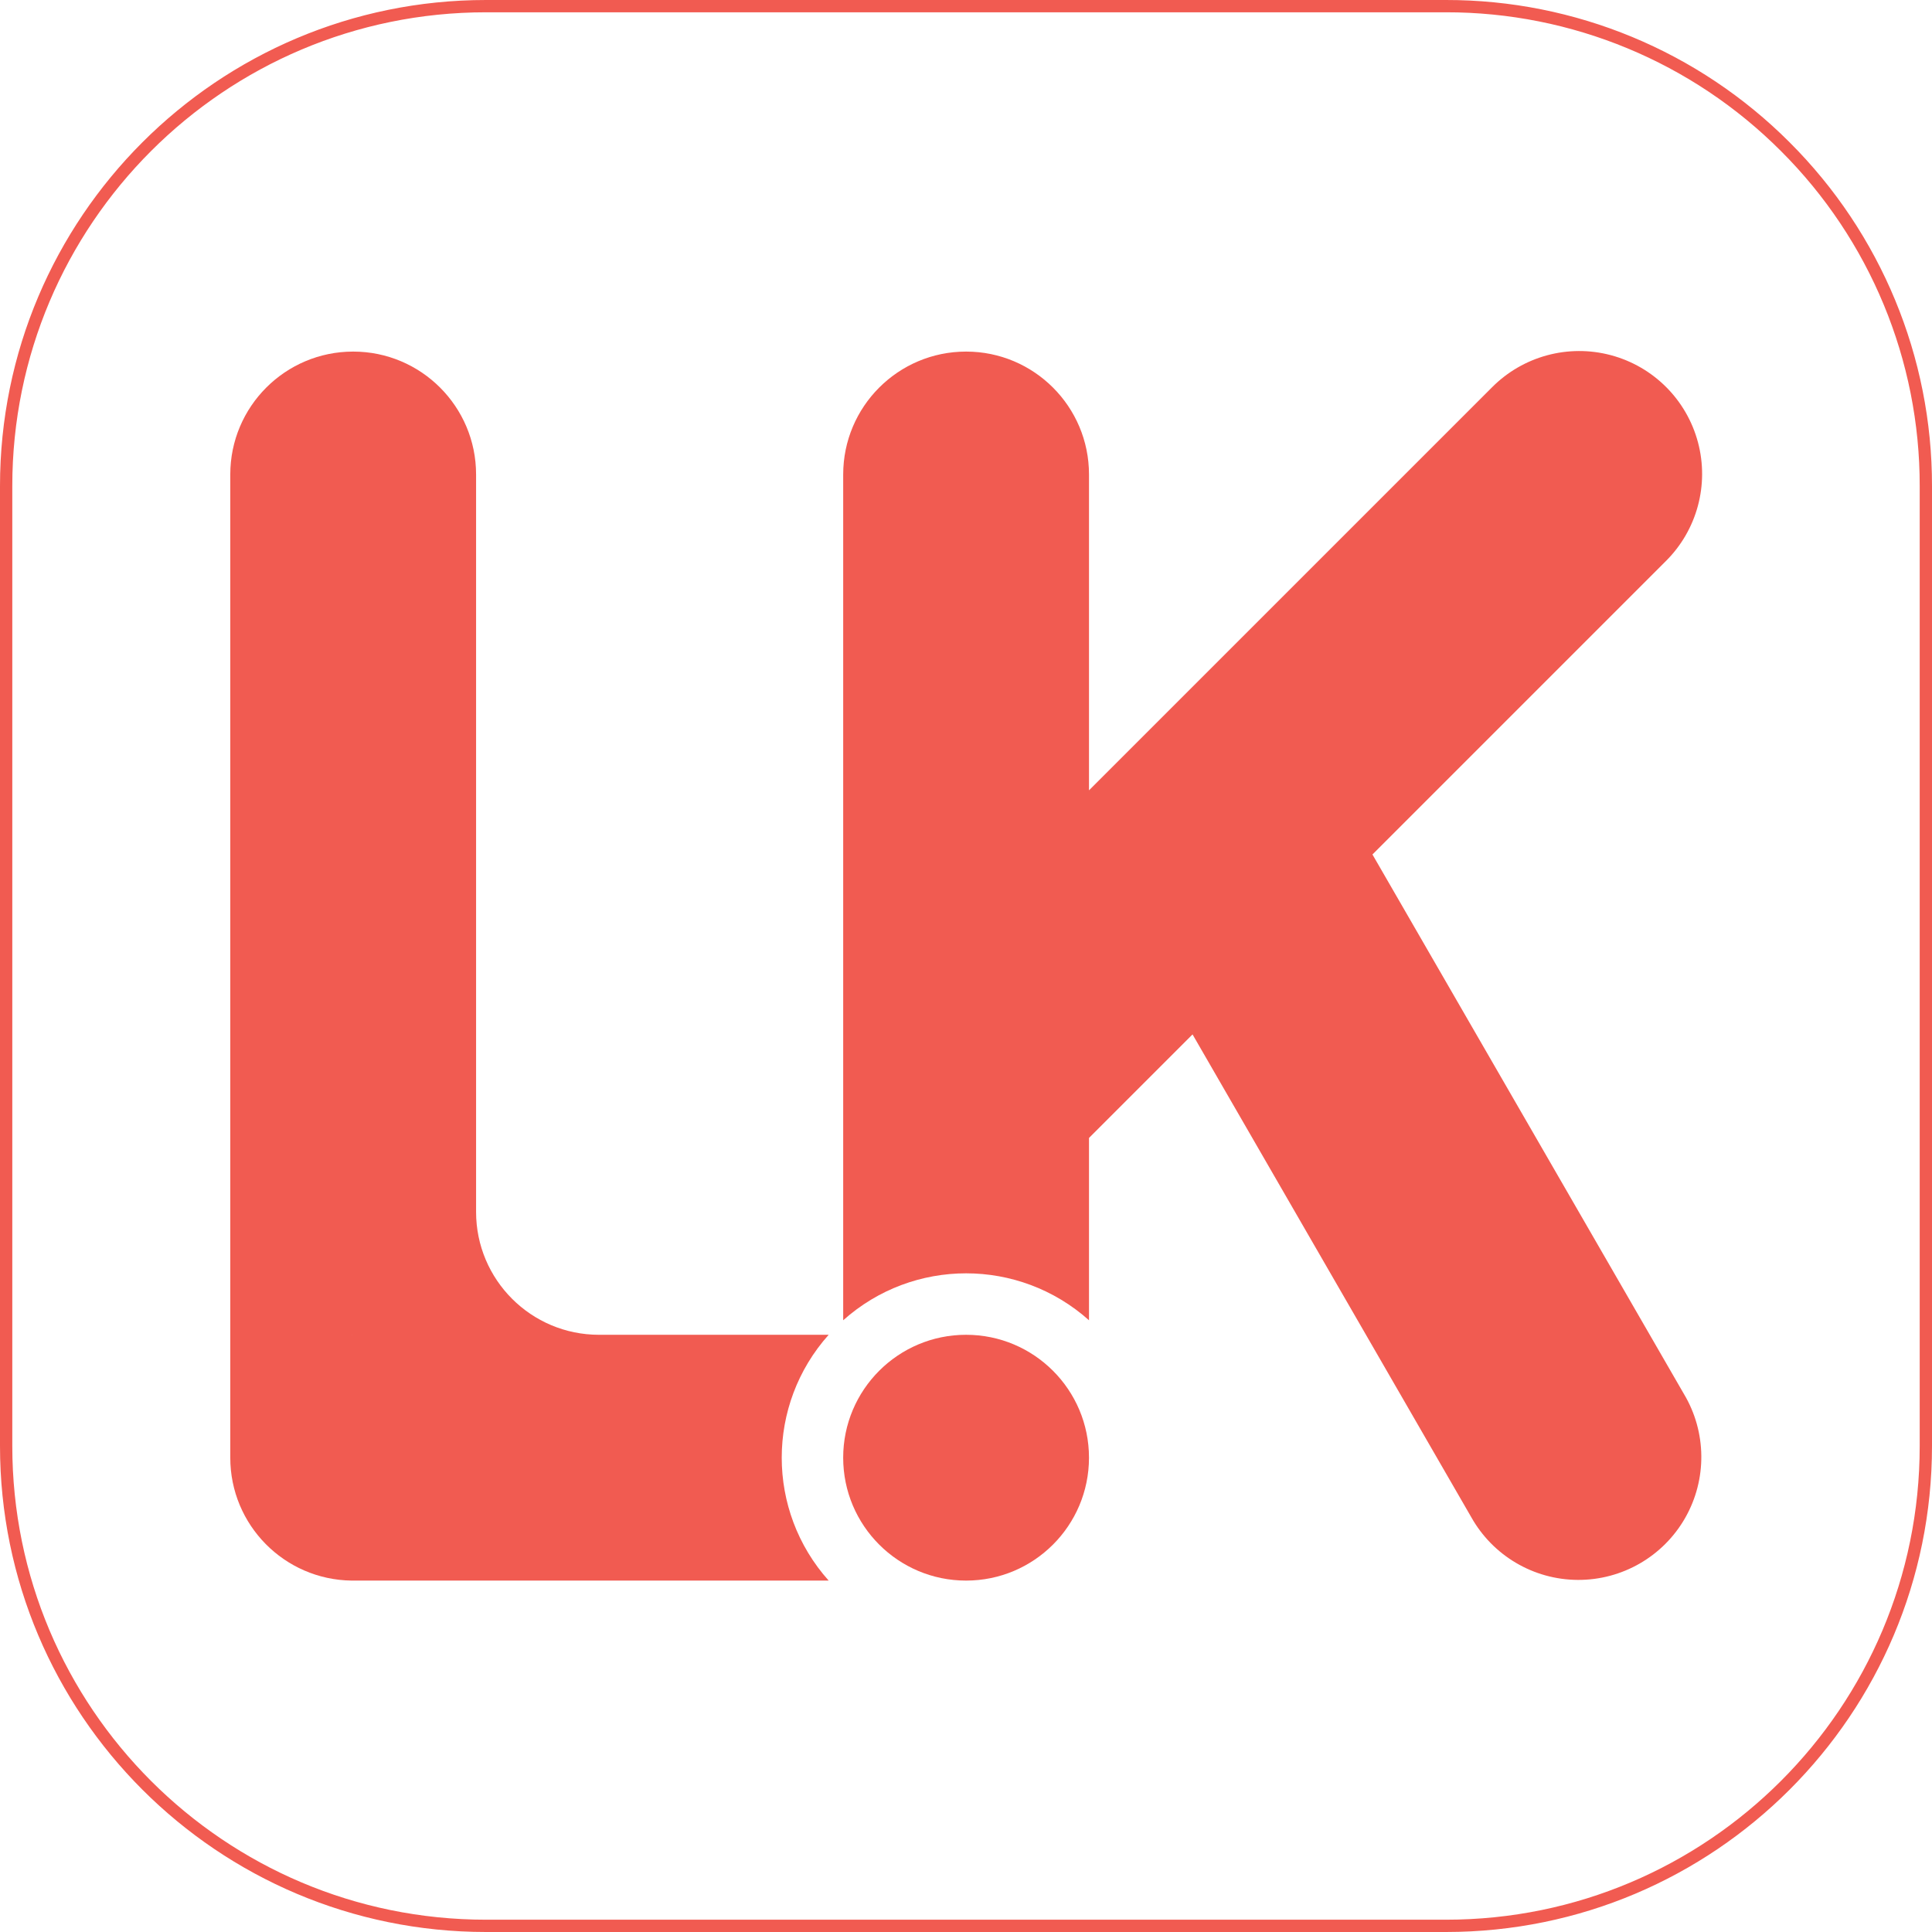
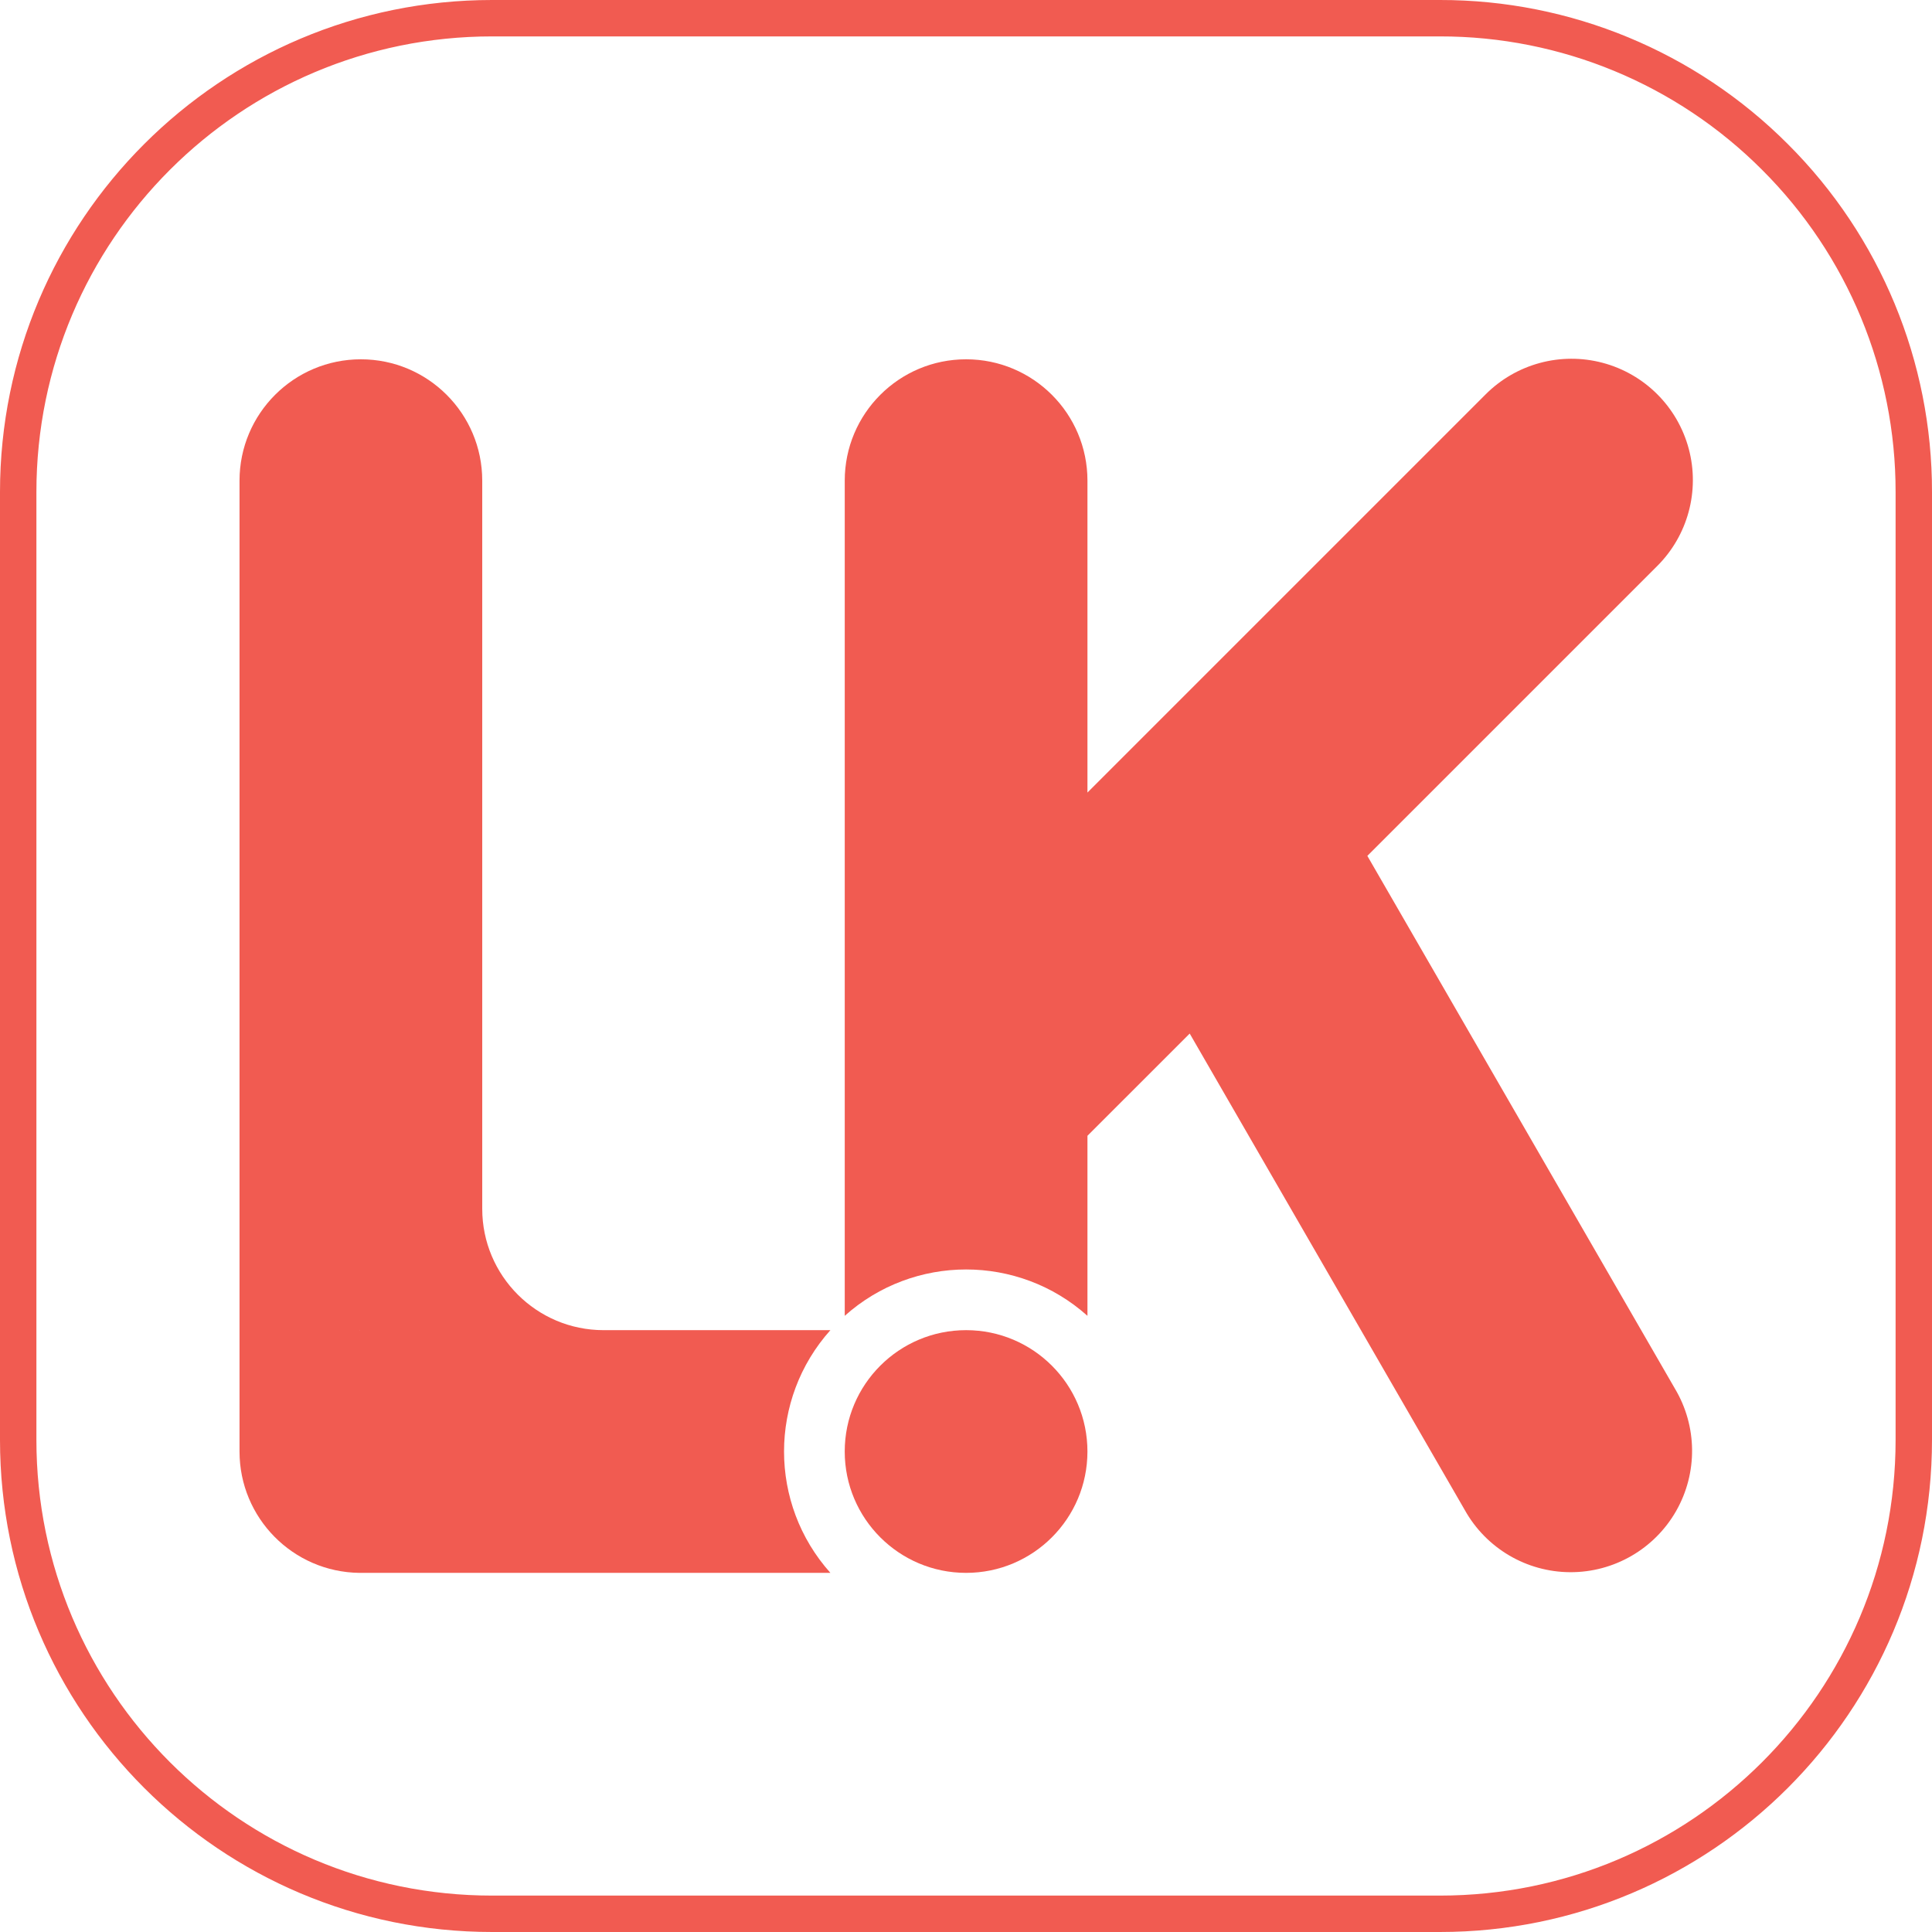
- <svg xmlns="http://www.w3.org/2000/svg" id="Logo" viewBox="0 0 1572 1572">
+ <svg xmlns="http://www.w3.org/2000/svg" id="Logo" viewBox="0 0 1592 1592">
  <defs>
-     <style>.cls-1{fill:none;stroke:#f15b51;stroke-miterlimit:10;stroke-width:10px;}.cls-2{fill:#f15b51;}</style>
+     <style>.cls-1{fill:none;stroke:#f15b51;stroke-miterlimit:10;stroke-width:30px;}.cls-2{fill:#f15b51;}</style>
  </defs>
-   <path id="background" class="cls-1" d="M1666.63,333.37A389.31,389.31,0,0,0,1390.5,219h-781A390.48,390.48,0,0,0,219,609.5v781c0,215.67,174.83,390.5,390.5,390.5h781A390.48,390.48,0,0,0,1781,1390.5v-781A389.31,389.31,0,0,0,1666.63,333.37Z" transform="translate(-214 -214)" />
-   <path id="L" class="cls-2" d="M888.26,1300.07H701.37a100,100,0,0,1-100-100v-600a100,100,0,1,0-200,0v800a100,100,0,0,0,98.7,100c.43,0,.87,0,1.3,0H888.26a150,150,0,0,1,0-200Zm-388.19,0v0h1.3C500.94,1300.07,500.5,1300.07,500.07,1300.09Z" transform="translate(-214 -214)" />
-   <path id="K" class="cls-2" d="M1584.16,1348.24a100,100,0,1,1-173.18,100h0l-226.65-392.58-84.25,84.25v148.35a150,150,0,0,0-200,0V600.07a100,100,0,1,1,200,0v257l327.85-327.85a100,100,0,1,1,141.42,141.42L1330.72,909.26l253.45,439Z" transform="translate(-214 -214)" />
-   <circle id="dot" class="cls-2" cx="786.07" cy="1186.07" r="100" />
+   <path id="background" class="cls-1" d="M1666.63,333.37A389.31,389.31,0,0,0,1390.5,219h-781A390.48,390.48,0,0,0,219,609.5v781c0,215.67,174.83,390.5,390.5,390.5h781A390.48,390.48,0,0,0,1781,1390.5v-781A389.31,389.31,0,0,0,1666.63,333.37Z" transform="translate(-204 -204)" />
+   <path id="L" class="cls-2" d="M888.26,1300.07H701.37a100,100,0,0,1-100-100v-600a100,100,0,1,0-200,0v800a100,100,0,0,0,98.7,100c.43,0,.87,0,1.3,0H888.26a150,150,0,0,1,0-200Zm-388.19,0v0h1.3C500.94,1300.07,500.5,1300.07,500.07,1300.09Z" transform="translate(-204 -204)" />
+   <path id="K" class="cls-2" d="M1584.16,1348.24a100,100,0,1,1-173.18,100h0l-226.65-392.58-84.25,84.25v148.35a150,150,0,0,0-200,0V600.07a100,100,0,1,1,200,0v257l327.85-327.85a100,100,0,1,1,141.42,141.42L1330.72,909.26l253.45,439Z" transform="translate(-204 -204)" />
+   <circle id="dot" class="cls-2" cx="796.07" cy="1196.07" r="100" />
</svg>
